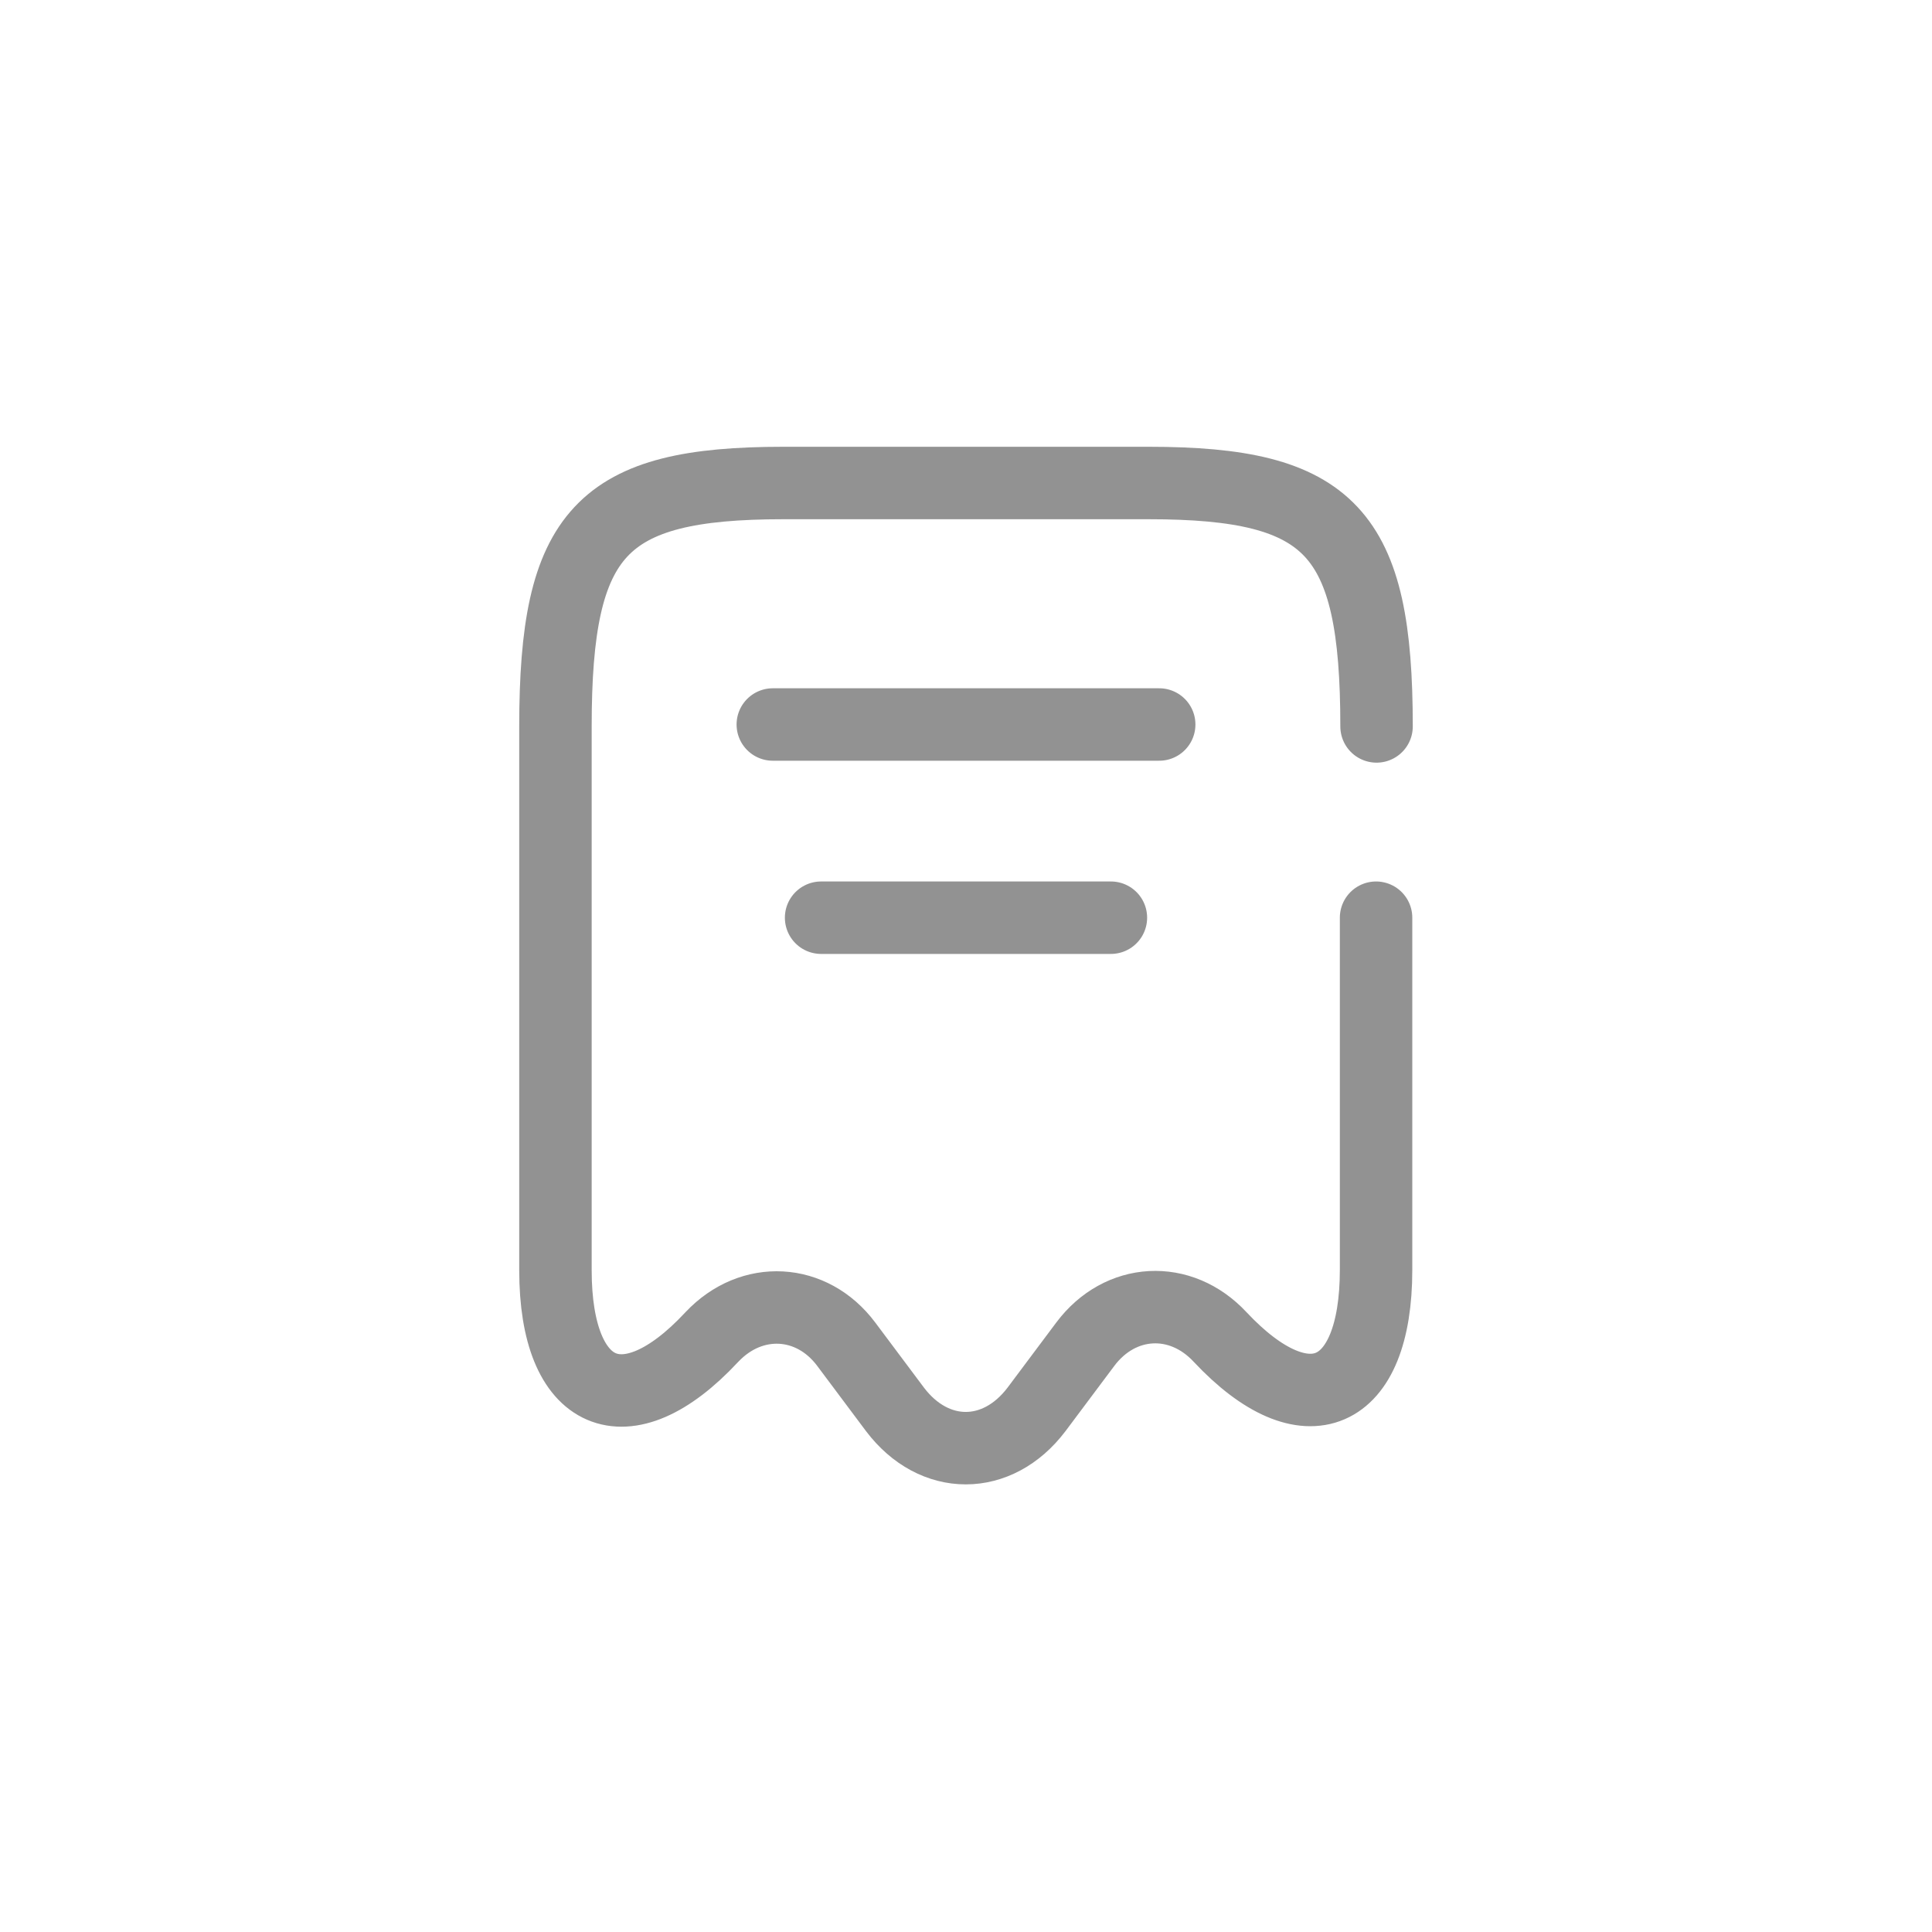
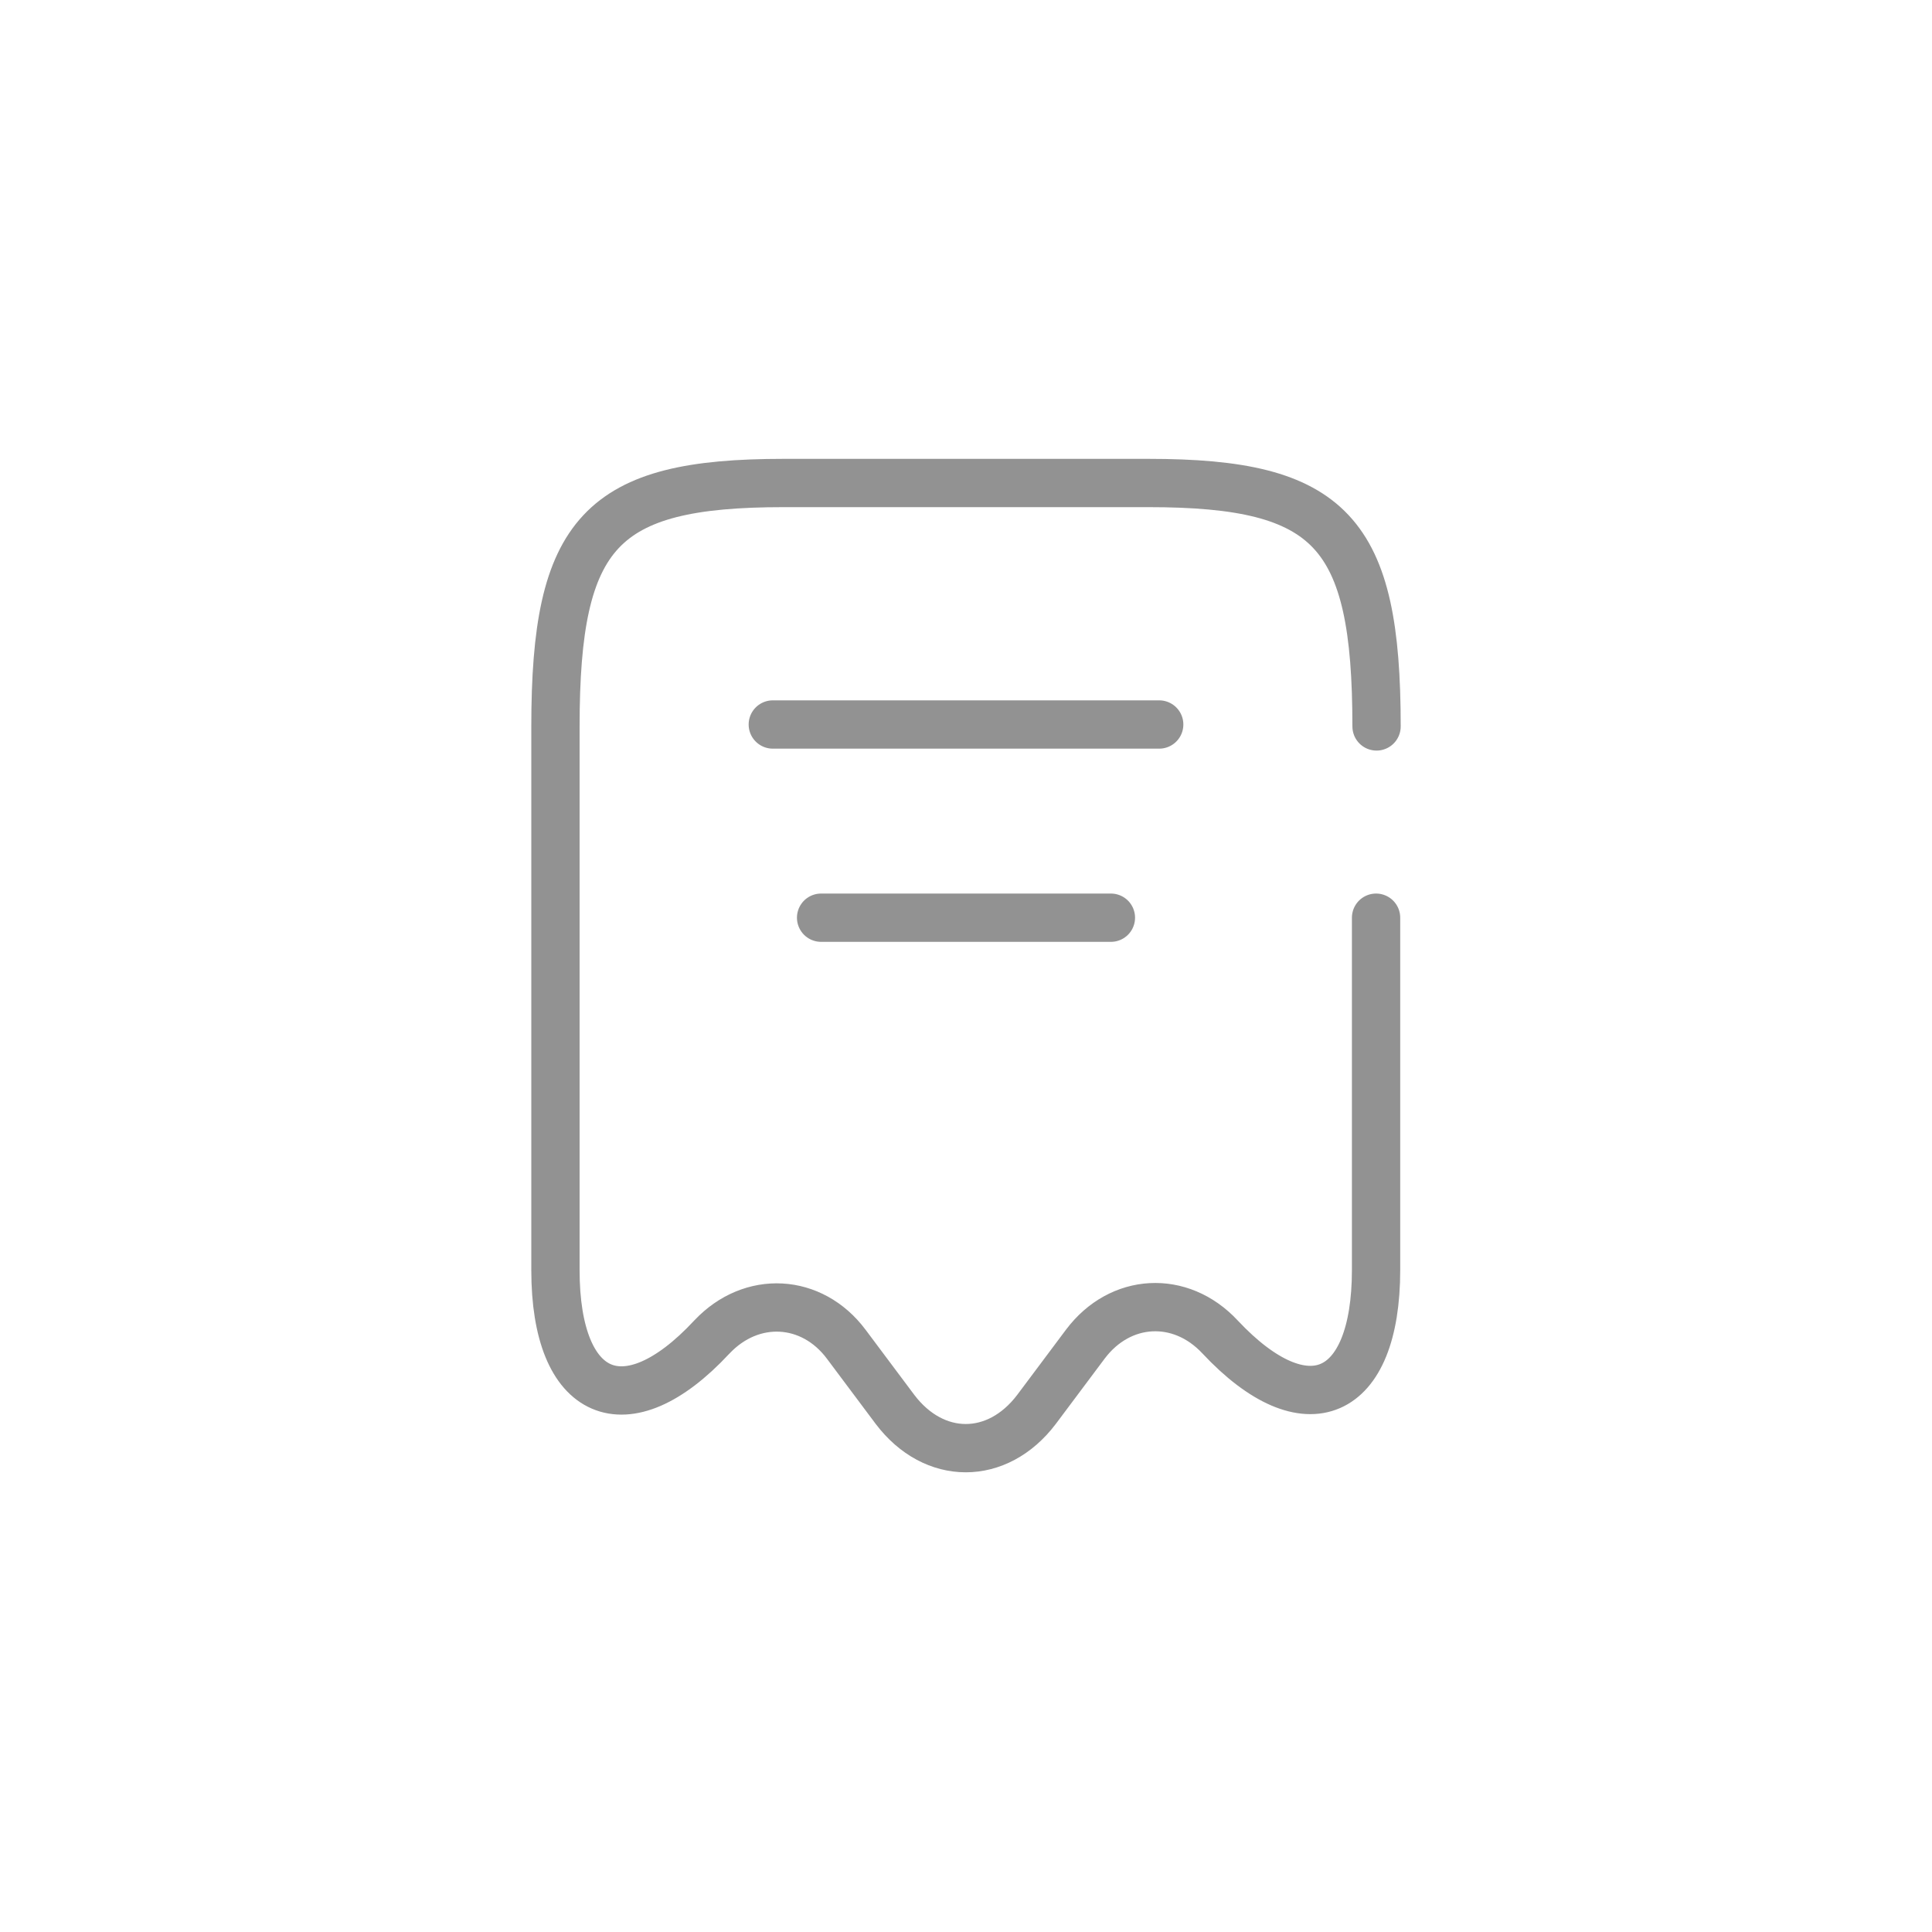
<svg xmlns="http://www.w3.org/2000/svg" width="40" height="40" viewBox="0 0 40 40" fill="none">
-   <path d="M28.5 15.04C28.5 11.01 27.56 10 23.78 10H16.22C12.44 10 11.5 11.01 11.5 15.04V26.3C11.5 28.96 12.96 29.59 14.73 27.69L14.74 27.68C15.56 26.81 16.81 26.88 17.52 27.83L18.53 29.18C19.34 30.25 20.65 30.25 21.46 29.18L22.47 27.83C23.19 26.87 24.44 26.8 25.26 27.68C27.04 29.58 28.49 28.95 28.49 26.29V19M16 15H24M17 19H23" stroke="#272727" stroke-opacity="0.5" stroke-width="1.5" stroke-linecap="round" stroke-linejoin="round" />
+   <path d="M28.5 15.04C28.5 11.01 27.56 10 23.78 10H16.22C12.44 10 11.5 11.01 11.5 15.04V26.3C11.5 28.96 12.96 29.59 14.73 27.69L14.74 27.68C15.56 26.81 16.81 26.88 17.52 27.83L18.53 29.18C19.34 30.25 20.65 30.25 21.46 29.18L22.47 27.83C23.19 26.87 24.44 26.8 25.26 27.68C27.04 29.58 28.49 28.95 28.49 26.29V19M16 15H24M17 19H23" stroke="#272727" stroke-opacity="0.5" strokeWidth="1.5" stroke-linecap="round" stroke-linejoin="round" />
</svg>
